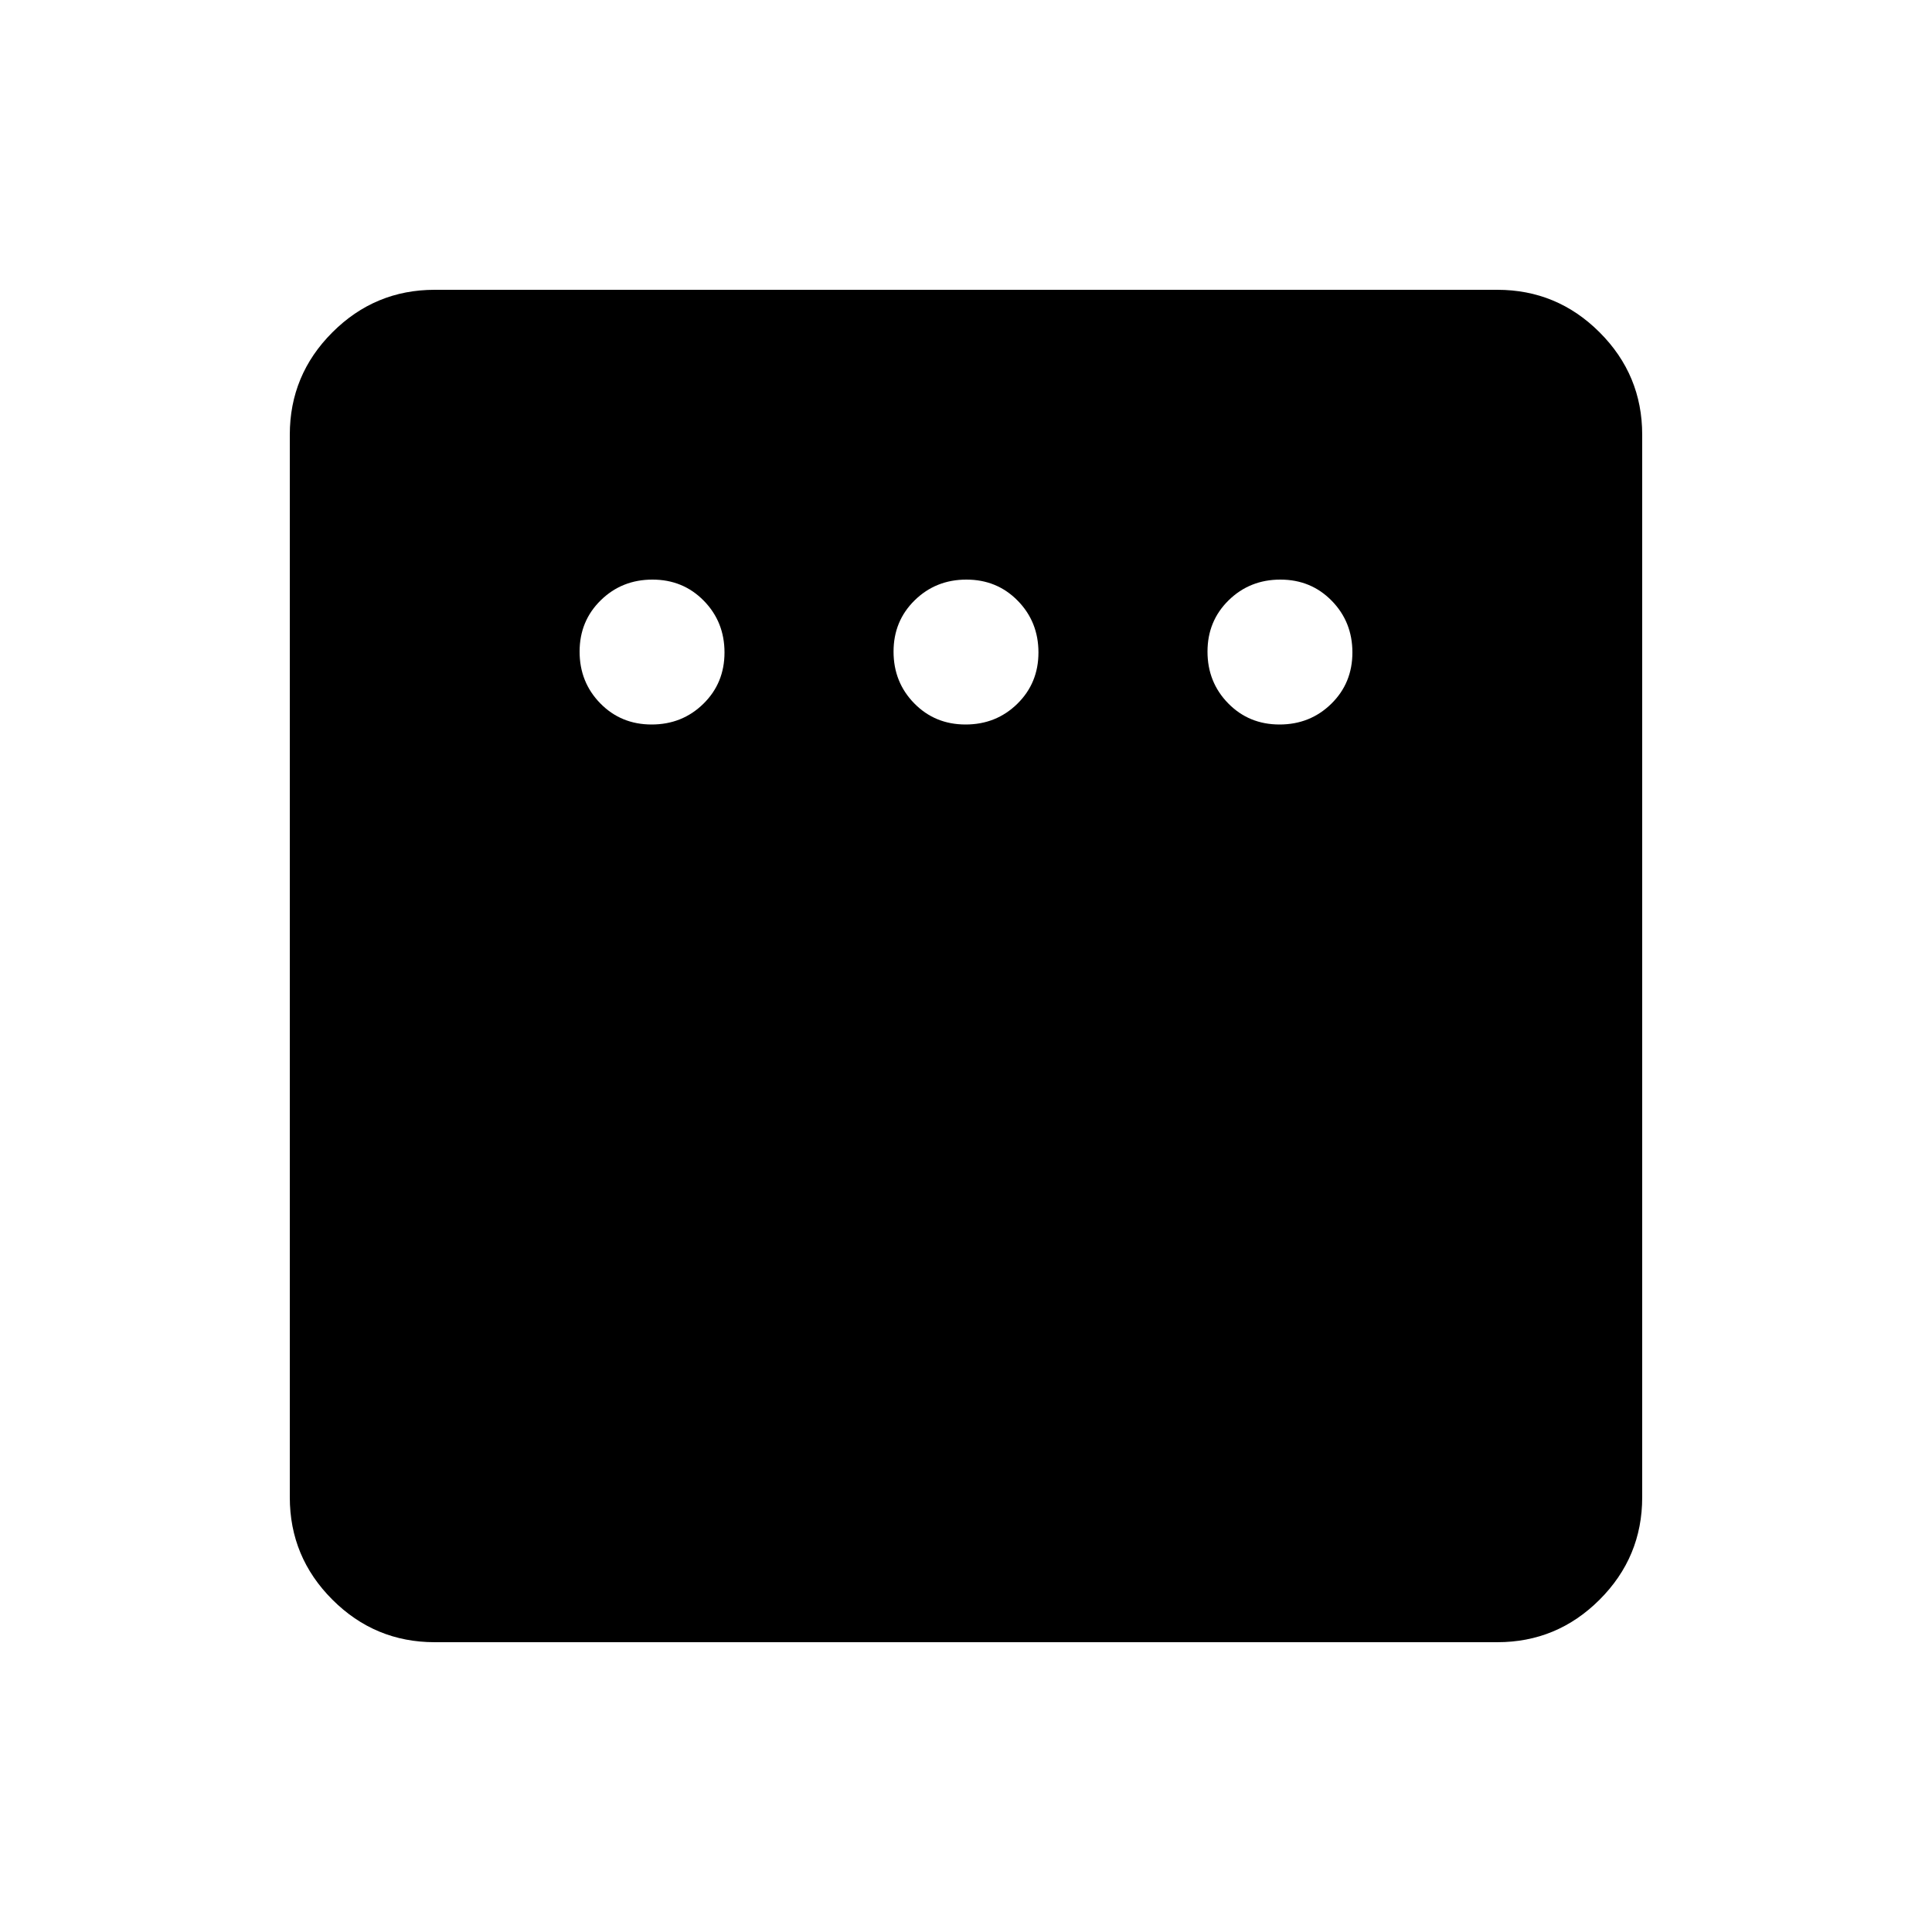
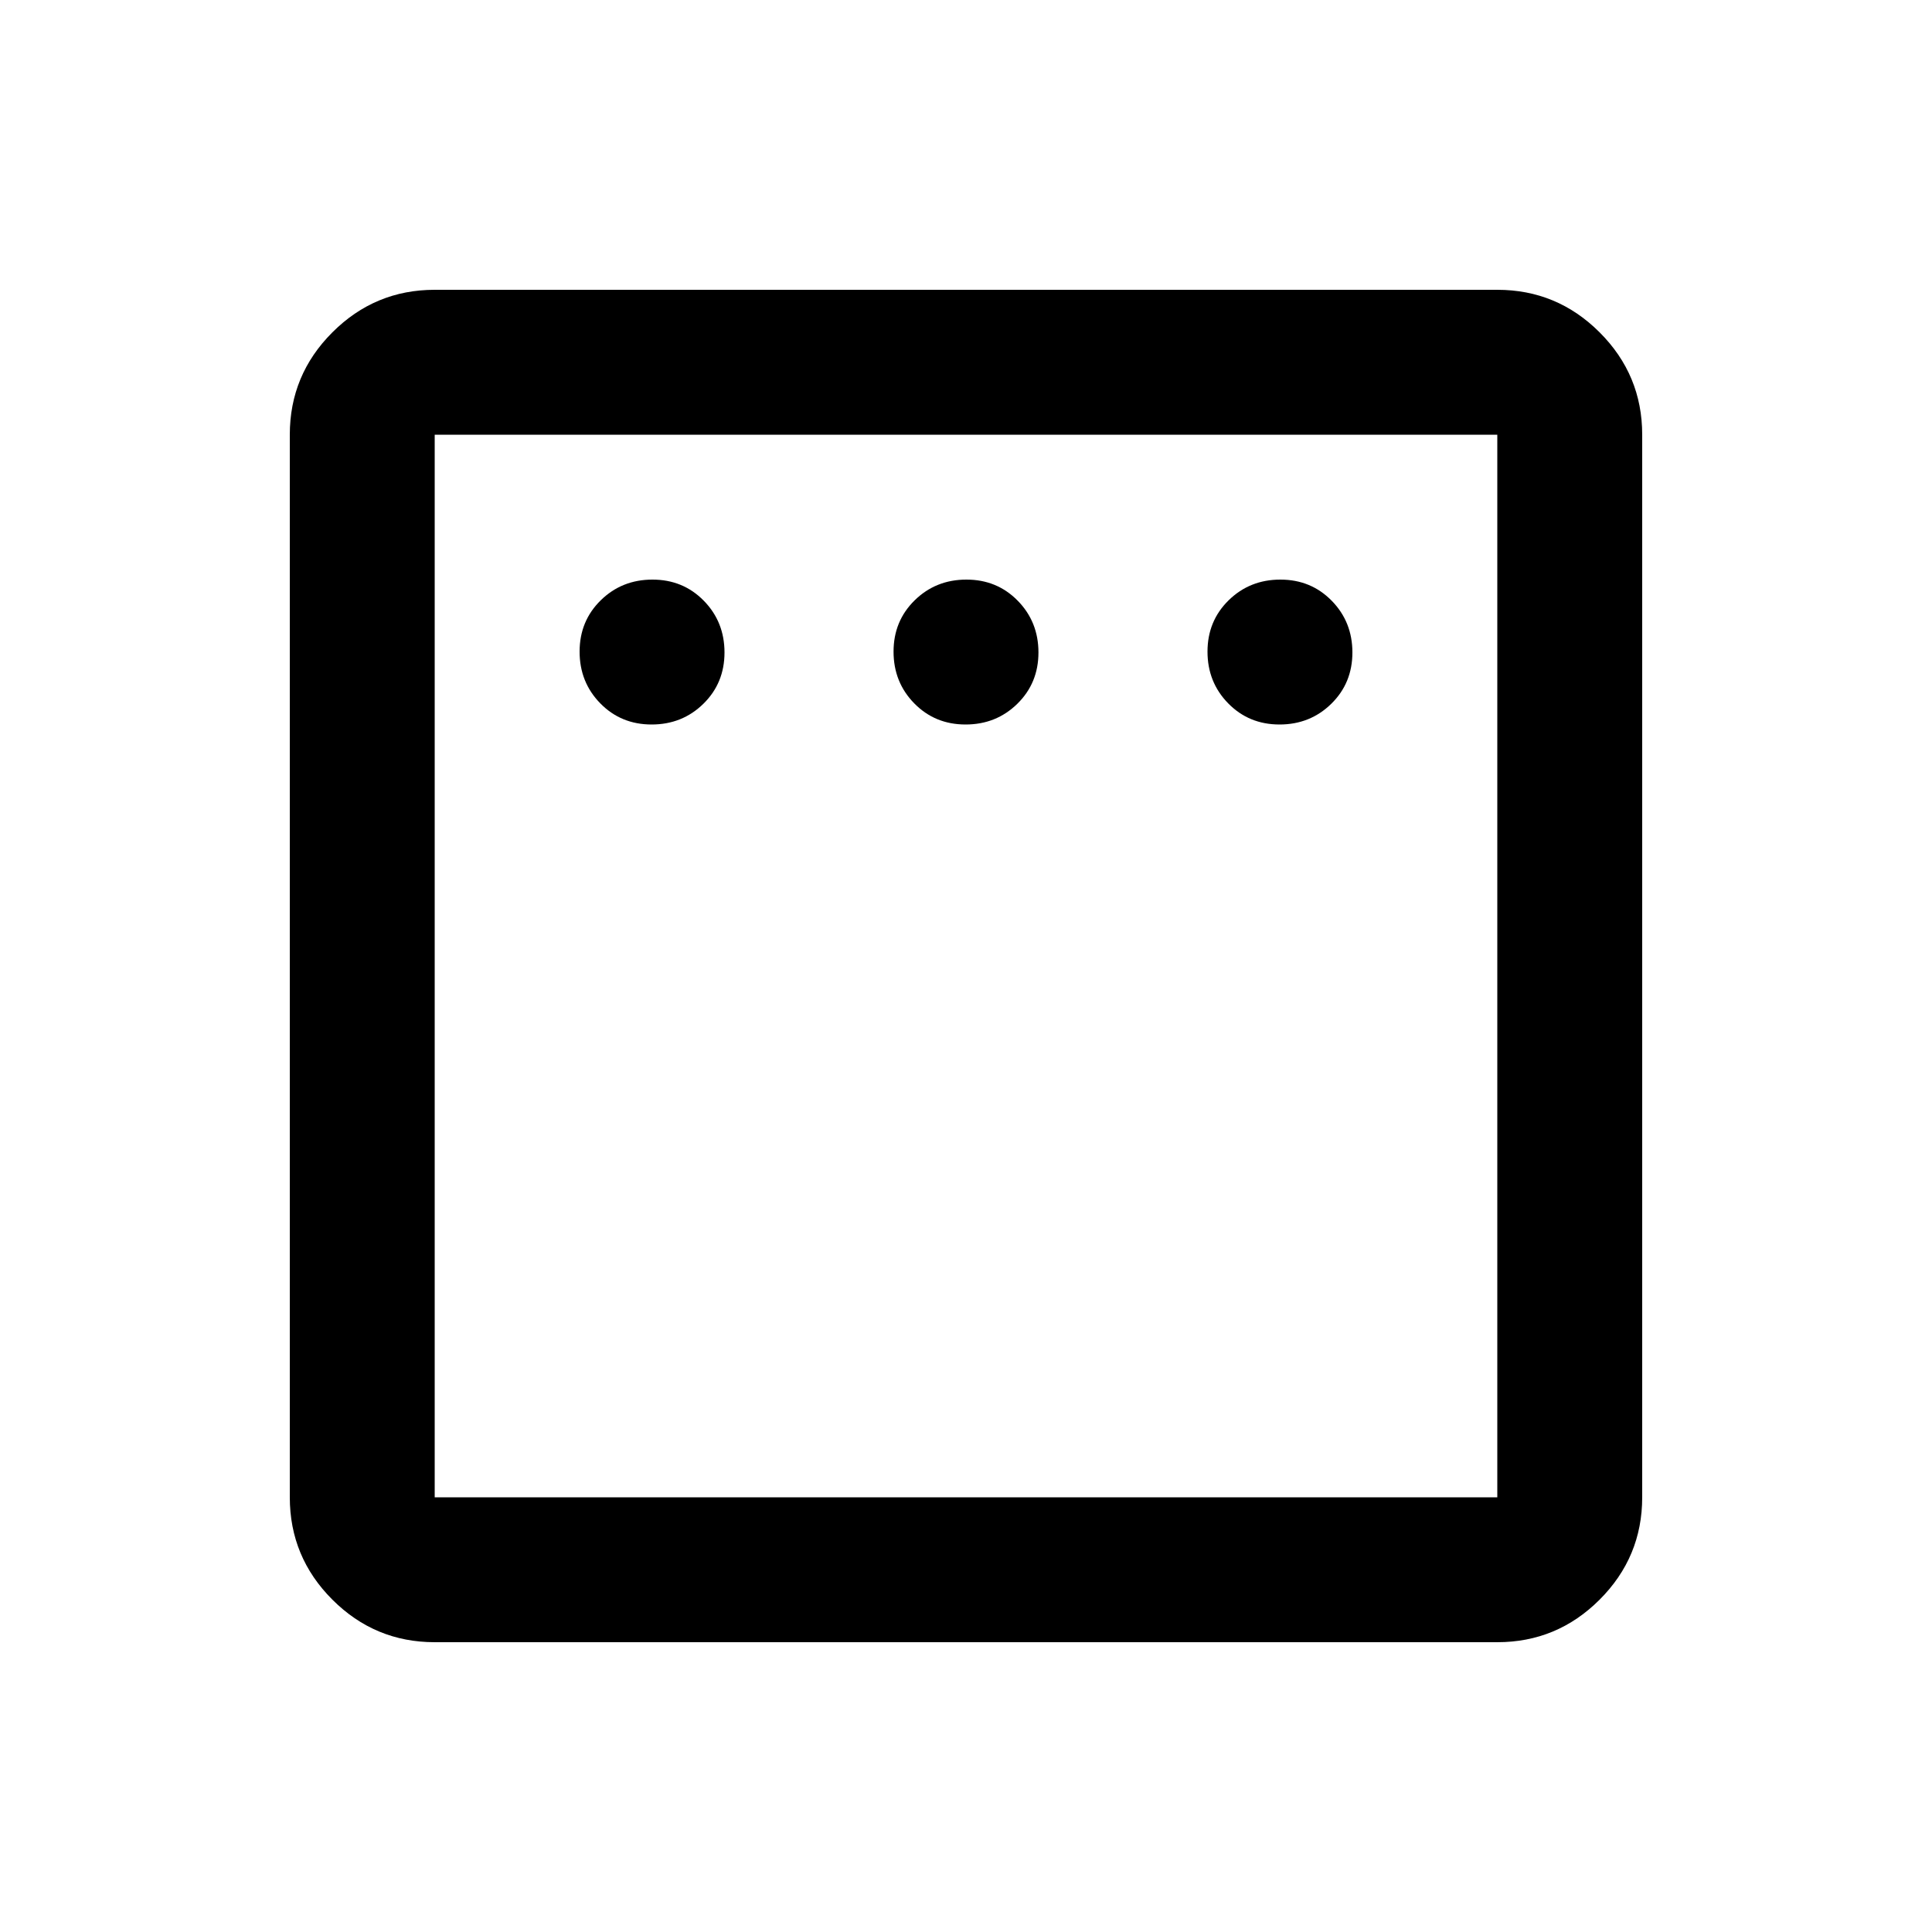
<svg xmlns="http://www.w3.org/2000/svg" height="20" viewBox="0 -960 960 960" width="20">
-   <path d="M323.789-600Q339-600 349.5-610.289q10.5-10.29 10.5-25.5Q360-651 349.711-661.5q-10.29-10.5-25.5-10.5Q309-672 298.5-661.711q-10.5 10.29-10.5 25.5Q288-621 298.289-610.5q10.29 10.5 25.5 10.5Zm156 0Q495-600 505.5-610.289q10.5-10.29 10.5-25.5Q516-651 505.711-661.5q-10.29-10.5-25.5-10.5Q465-672 454.5-661.711q-10.5 10.29-10.5 25.5Q444-621 454.289-610.5q10.29 10.5 25.5 10.5Zm156 0Q651-600 661.5-610.289q10.5-10.29 10.5-25.5Q672-651 661.711-661.5q-10.29-10.5-25.5-10.5Q621-672 610.5-661.711q-10.5 10.29-10.5 25.5Q600-621 610.289-610.5q10.29 10.5 25.5 10.5ZM216-144q-29.7 0-50.85-21.15Q144-186.3 144-216v-528q0-29.7 21.15-50.85Q186.3-816 216-816h528q29.7 0 50.85 21.15Q816-773.7 816-744v528q0 29.7-21.15 50.85Q773.7-144 744-144H216Z" />
+   <path d="M323.789-600Q339-600 349.5-610.289q10.5-10.29 10.5-25.5Q360-651 349.711-661.5q-10.29-10.5-25.5-10.5Q309-672 298.5-661.711q-10.5 10.29-10.5 25.5Q288-621 298.289-610.5q10.29 10.5 25.5 10.5Zm156 0Q495-600 505.5-610.289q10.5-10.29 10.5-25.5Q516-651 505.711-661.5q-10.29-10.5-25.5-10.5Q465-672 454.5-661.711q-10.5 10.29-10.5 25.5Q444-621 454.289-610.5q10.29 10.5 25.5 10.5Zm156 0Q651-600 661.5-610.289q10.5-10.29 10.5-25.5Q672-651 661.711-661.5q-10.29-10.5-25.5-10.5Q621-672 610.5-661.711q-10.5 10.29-10.5 25.5Q600-621 610.289-610.5q10.29 10.5 25.5 10.5ZM216-144q-29.7 0-50.85-21.15Q144-186.3 144-216v-528q0-29.7 21.15-50.85Q186.3-816 216-816h528q29.7 0 50.85 21.15Q816-773.7 816-744v528q0 29.7-21.15 50.85Q773.7-144 744-144H216Zm0-72h528v-528H216v528Zm0-528v528-528Z" />
</svg>
